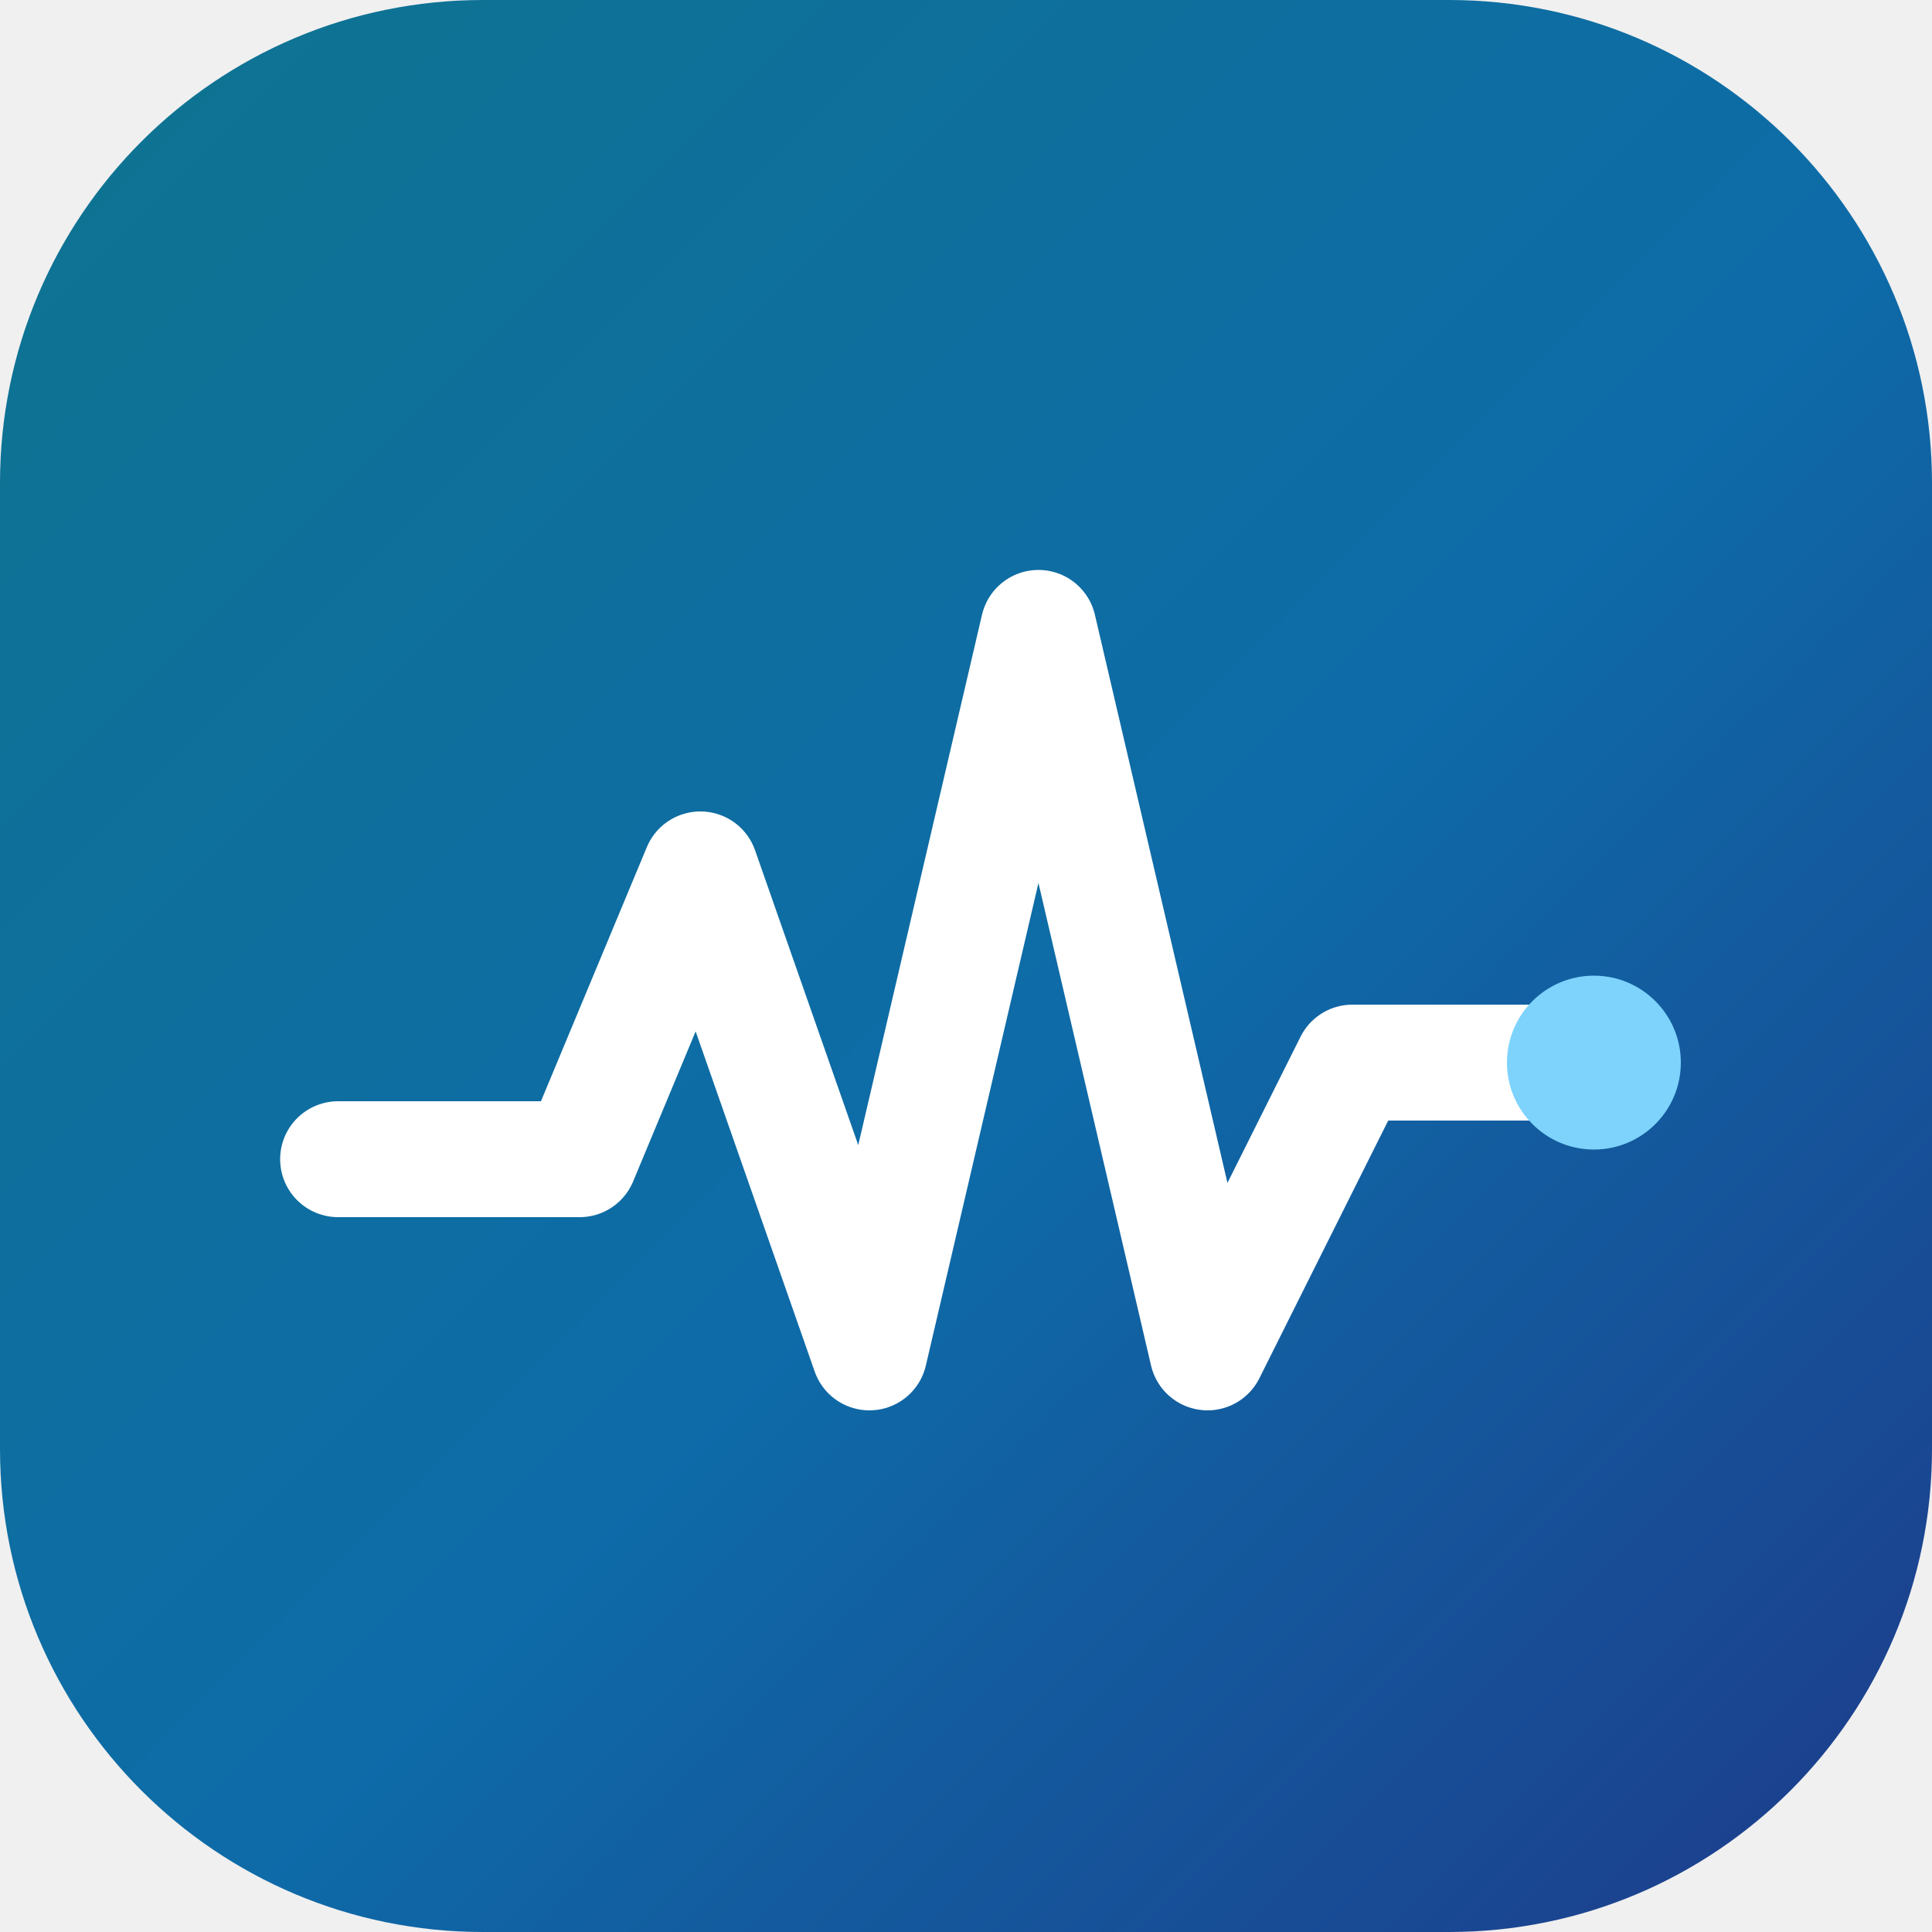
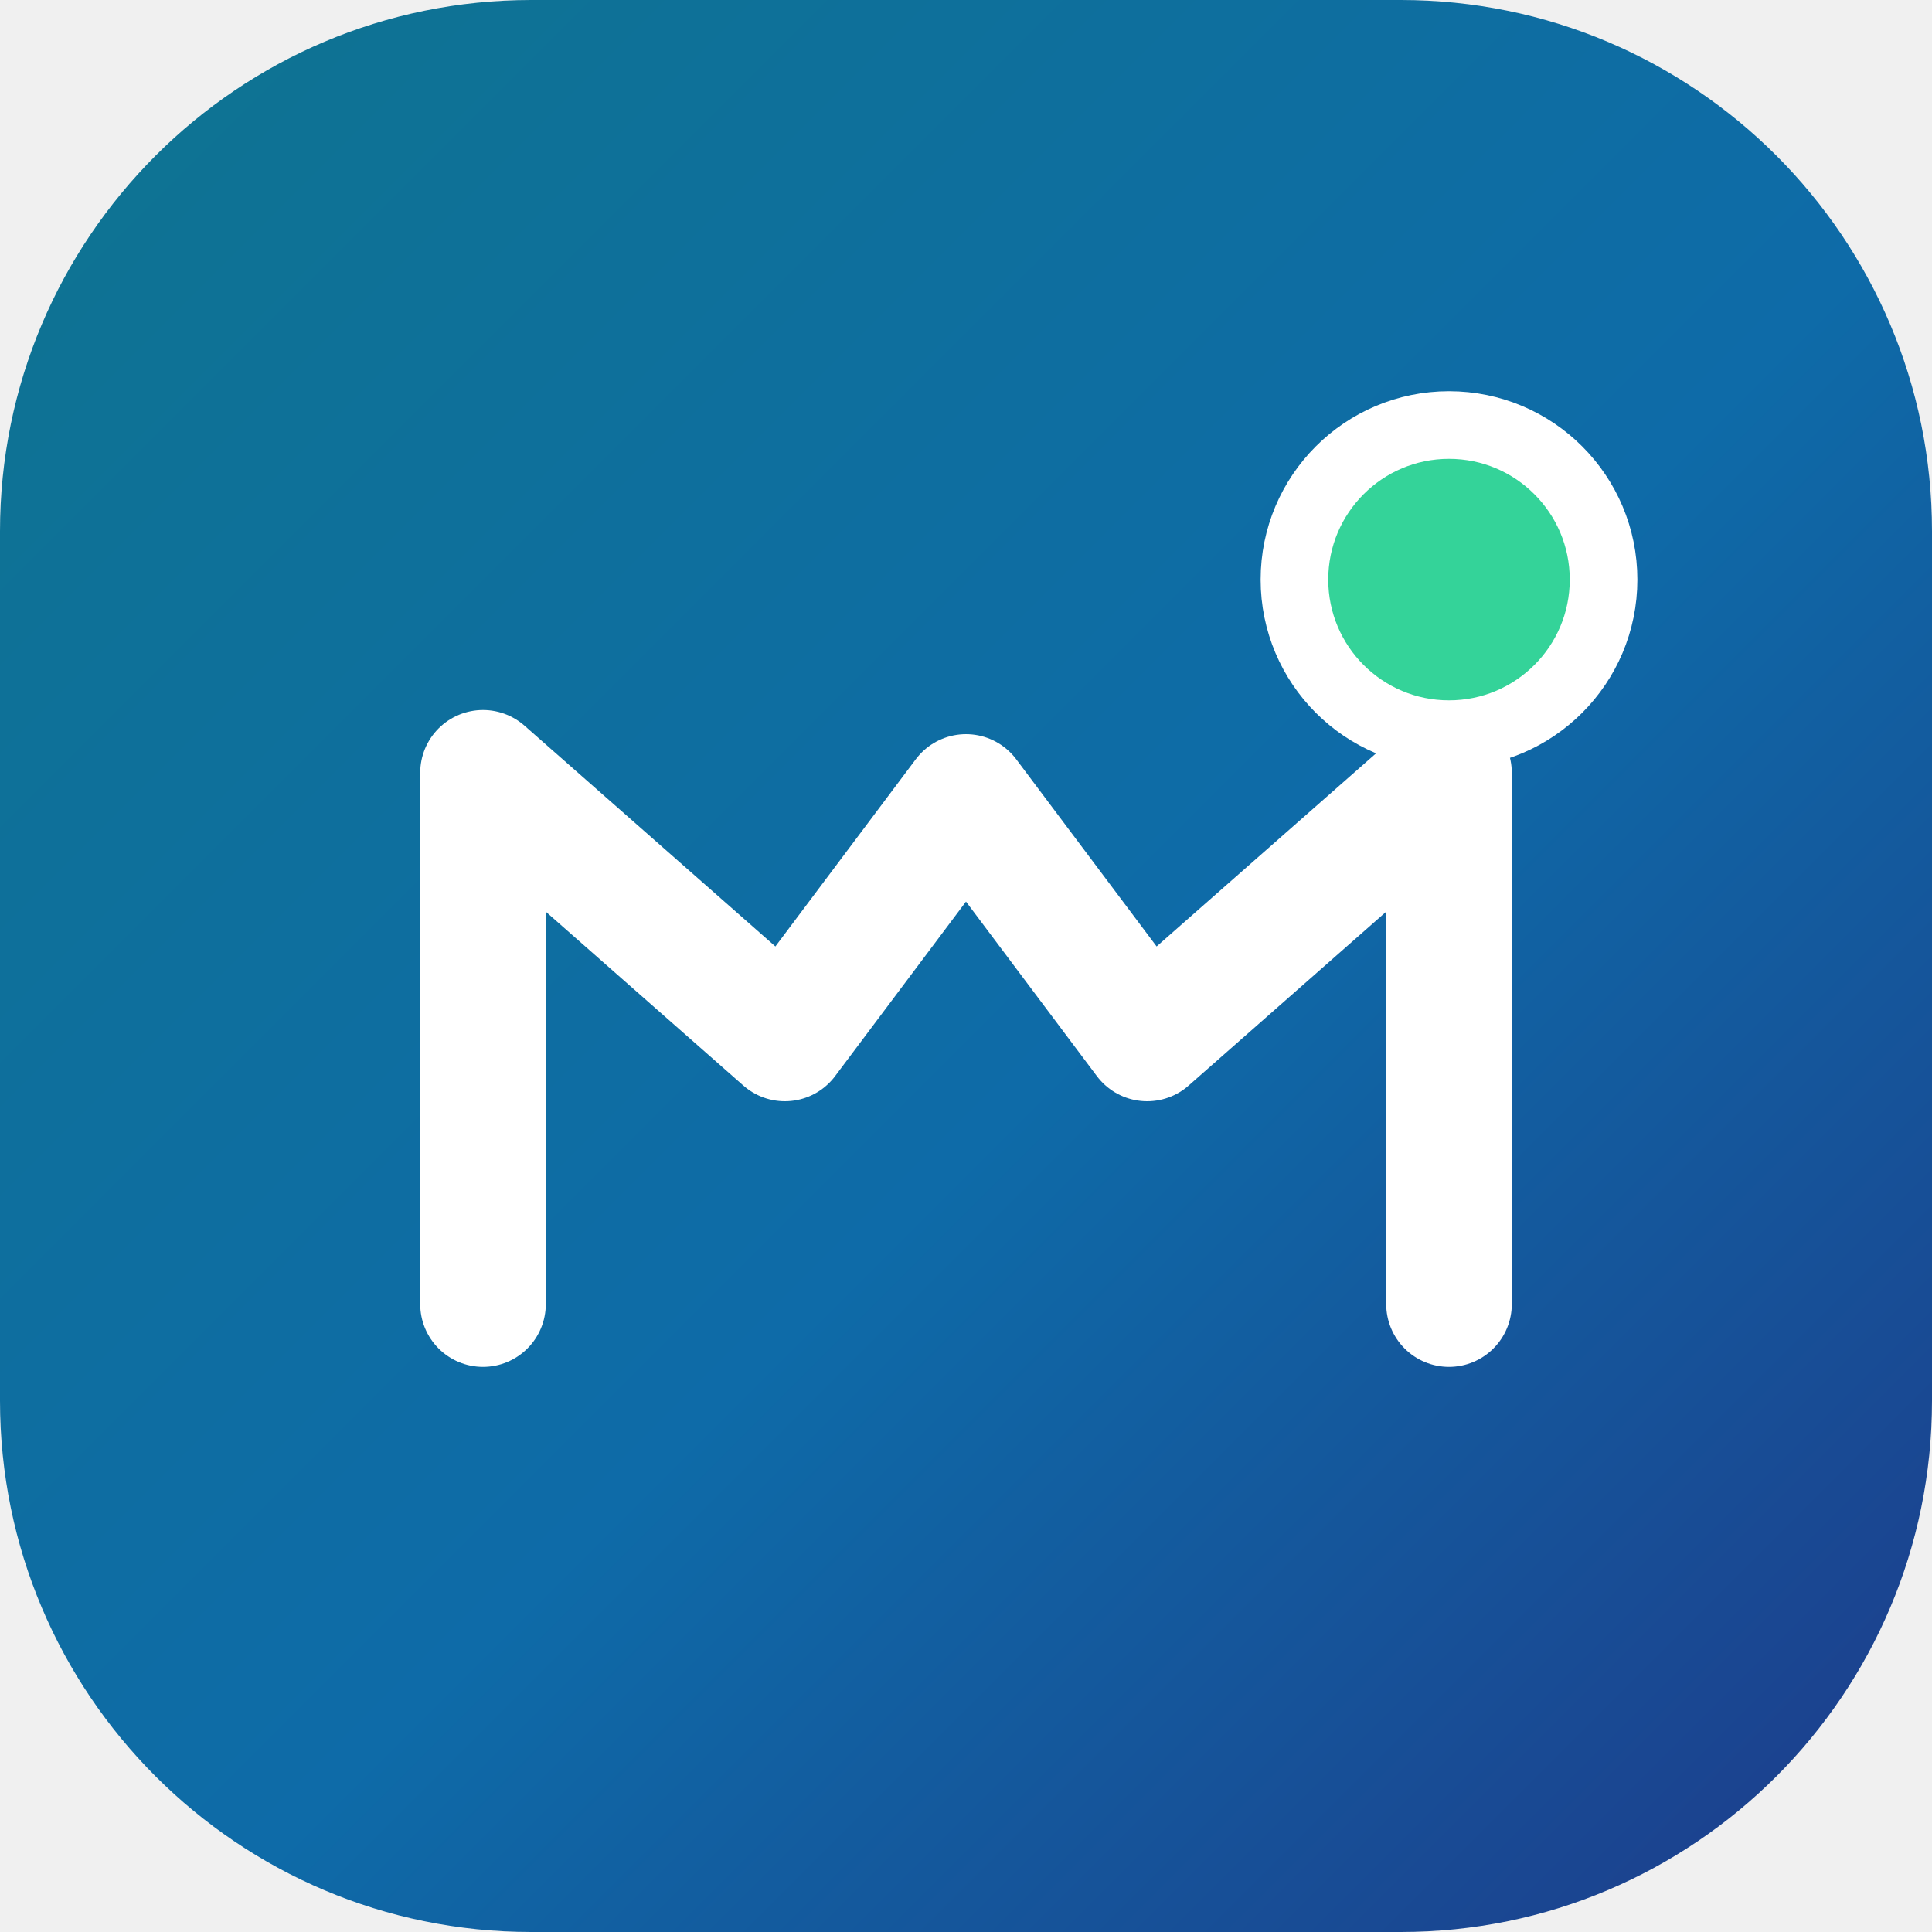
<svg xmlns="http://www.w3.org/2000/svg" width="40" height="40" viewBox="0 0 40 40" fill="none">
  <defs>
    <linearGradient id="g" x1="0" y1="0" x2="40" y2="40" gradientUnits="userSpaceOnUse">
      <stop offset="0" stop-color="#0E7490" />
      <stop offset="0.55" stop-color="#0E6BA8" />
      <stop offset="1" stop-color="#1E3A8A" />
    </linearGradient>
  </defs>
-   <rect width="40" height="40" rx="10" fill="url(#g)" />
-   <path d="M7 24 L12 24 L14.5 18 L18 28 L21.5 13 L25 28 L28 22 L33 22" stroke="white" stroke-width="2.4" stroke-linecap="round" stroke-linejoin="round" fill="none" />
-   <circle cx="33" cy="22" r="1.8" fill="#7DD3FC" />
+   <rect width="40" height="40" rx="11" fill="url(#g)" />
+   <path d="M10 27V16L16.25 21.5L20 16.5L23.75 21.5L30 16V27" stroke="white" stroke-width="2.6" stroke-linecap="round" stroke-linejoin="round" fill="none" />
+   <circle cx="30" cy="12" r="3.2" fill="#34D399" stroke="white" stroke-width="1.4" />
</svg>
